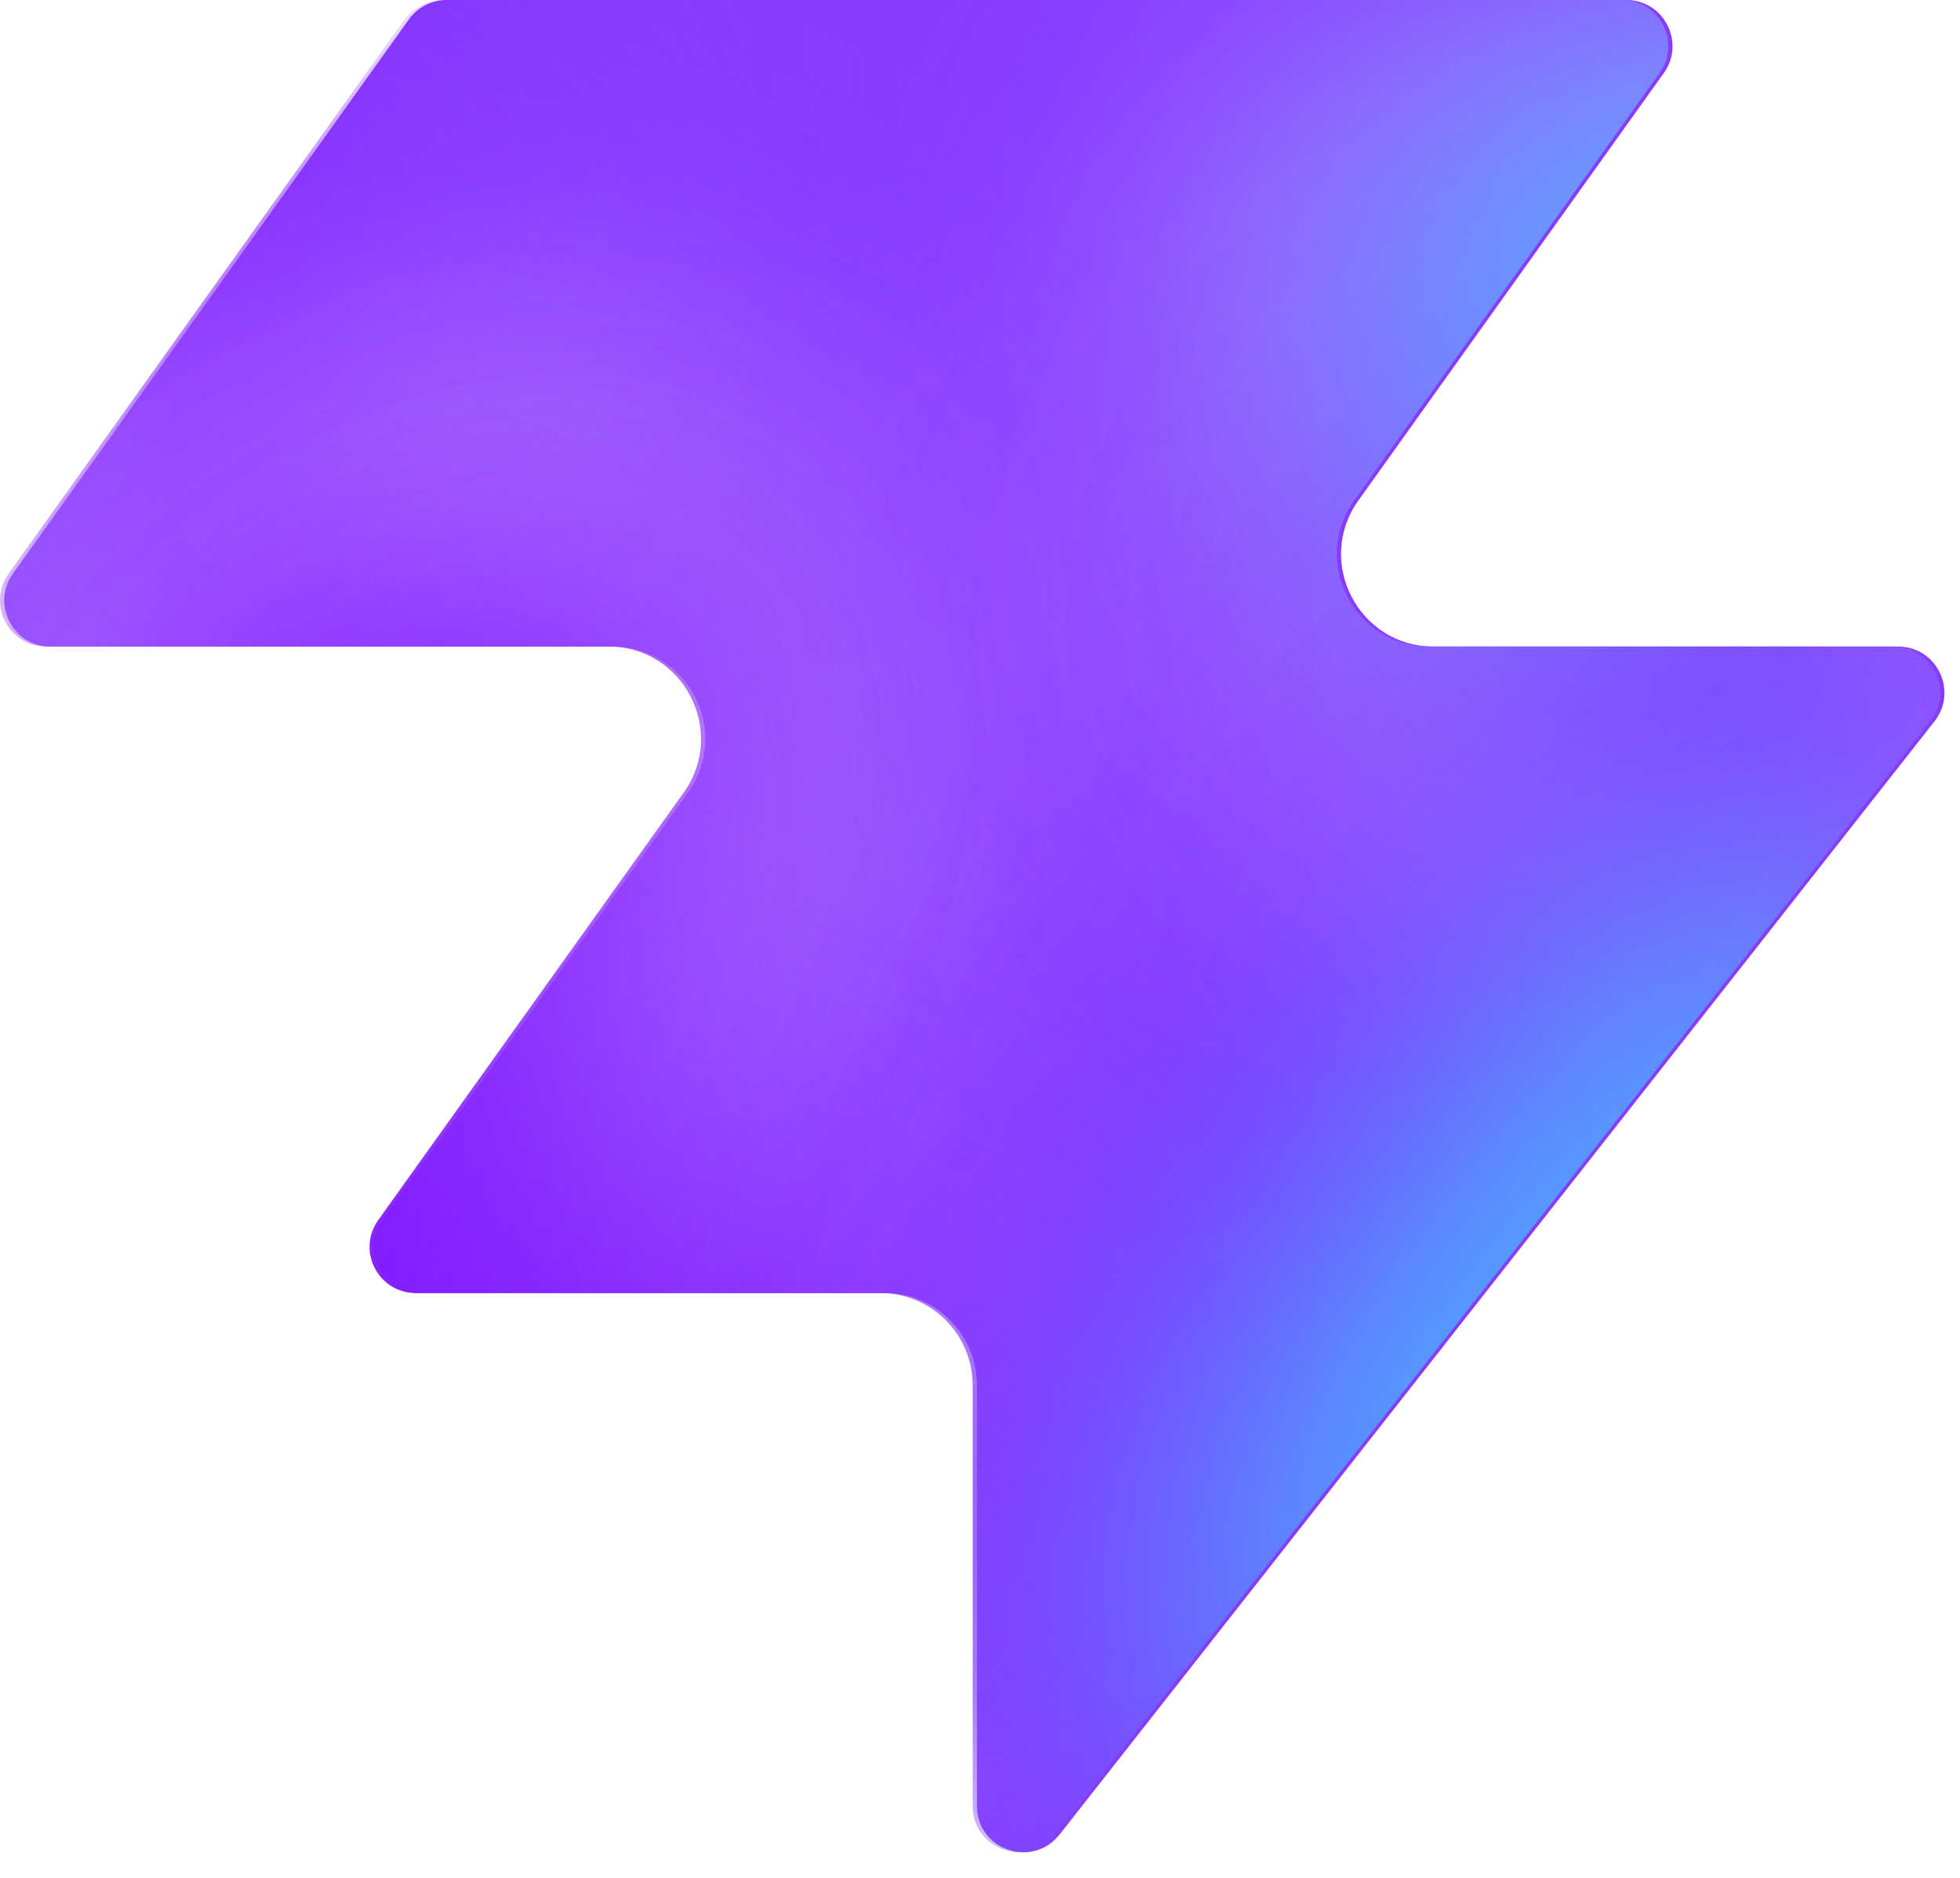
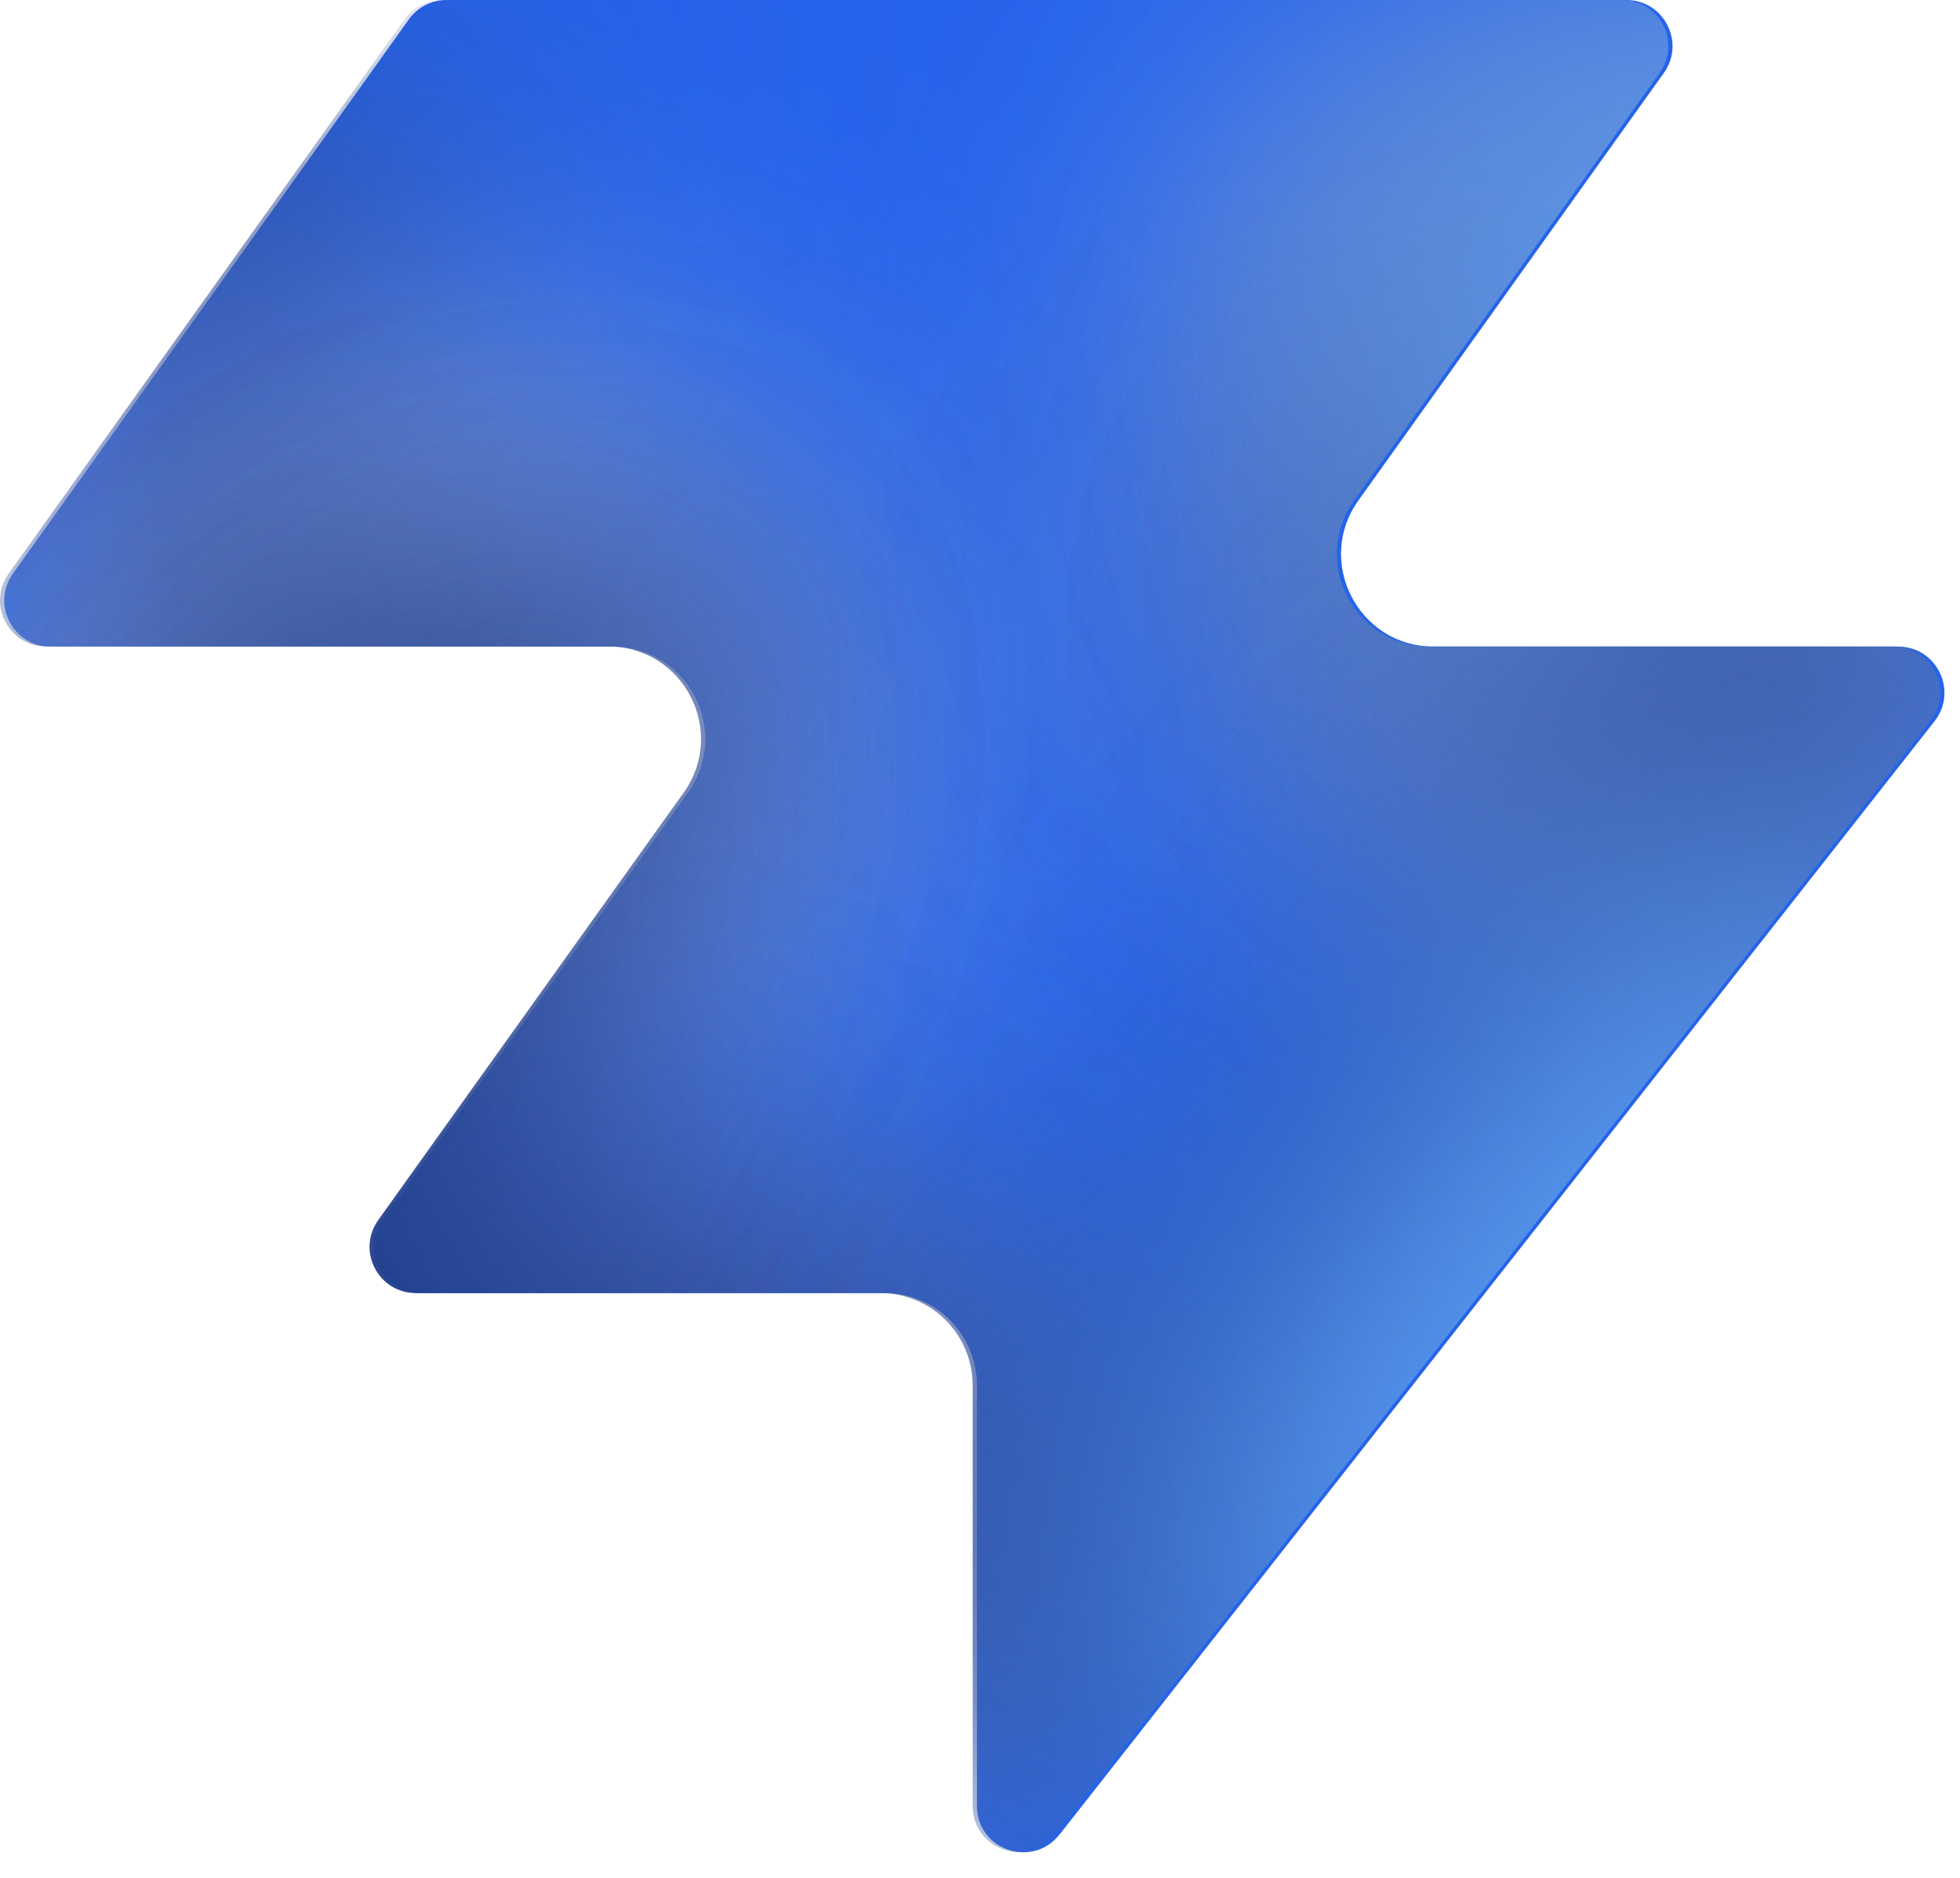
<svg xmlns="http://www.w3.org/2000/svg" width="48" height="46" fill="none" viewBox="0 0 48 46">
-   <path fill="#863bff" d="M25.946 44.938c-.664.845-2.021.375-2.021-.698V33.937a2.26 2.26 0 0 0-2.262-2.262H10.287c-.92 0-1.456-1.04-.92-1.788l7.48-10.471c1.07-1.497 0-3.578-1.842-3.578H1.237c-.92 0-1.456-1.04-.92-1.788L10.013.474c.214-.297.556-.474.92-.474h28.894c.92 0 1.456 1.04.92 1.788l-7.48 10.471c-1.07 1.498 0 3.579 1.842 3.579h11.377c.943 0 1.473 1.088.89 1.83L25.947 44.94z" style="fill:#863bff;fill:color(display-p3 .525 .23 1);fill-opacity:1" />
+   <path fill="#2563EB" d="M25.946 44.938c-.664.845-2.021.375-2.021-.698V33.937a2.26 2.26 0 0 0-2.262-2.262H10.287c-.92 0-1.456-1.04-.92-1.788l7.48-10.471c1.07-1.497 0-3.578-1.842-3.578H1.237c-.92 0-1.456-1.04-.92-1.788L10.013.474c.214-.297.556-.474.92-.474h28.894c.92 0 1.456 1.04.92 1.788l-7.48 10.471c-1.07 1.498 0 3.579 1.842 3.579h11.377c.943 0 1.473 1.088.89 1.83L25.947 44.94z" style="fill:#2563EB;fill-opacity:1" />
  <mask id="a" width="48" height="46" x="0" y="0" maskUnits="userSpaceOnUse" style="mask-type:alpha">
    <path fill="#000" d="M25.842 44.938c-.664.844-2.021.375-2.021-.698V33.937a2.26 2.26 0 0 0-2.262-2.262H10.183c-.92 0-1.456-1.04-.92-1.788l7.48-10.471c1.07-1.498 0-3.579-1.842-3.579H1.133c-.92 0-1.456-1.04-.92-1.787L9.91.473c.214-.297.556-.474.92-.474h28.894c.92 0 1.456 1.04.92 1.788l-7.48 10.471c-1.07 1.498 0 3.578 1.842 3.578h11.377c.943 0 1.473 1.088.89 1.832L25.843 44.94z" style="fill:#000;fill-opacity:1" />
  </mask>
  <g mask="url(#a)">
    <g filter="url(#b)">
-       <ellipse cx="5.508" cy="14.704" fill="#ede6ff" rx="5.508" ry="14.704" style="fill:#ede6ff;fill:color(display-p3 .927 .903 1);fill-opacity:1" transform="matrix(.00324 1 1 -.00324 -4.47 31.516)" />
+       <ellipse cx="5.508" cy="14.704" fill="#dbeafe" rx="5.508" ry="14.704" style="fill:#dbeafe;fill-opacity:1" transform="matrix(.00324 1 1 -.00324 -4.47 31.516)" />
    </g>
    <g filter="url(#c)">
-       <ellipse cx="10.399" cy="29.851" fill="#ede6ff" rx="10.399" ry="29.851" style="fill:#ede6ff;fill:color(display-p3 .927 .903 1);fill-opacity:1" transform="matrix(.00324 1 1 -.00324 -39.328 7.883)" />
+       <ellipse cx="10.399" cy="29.851" fill="#dbeafe" rx="10.399" ry="29.851" style="fill:#dbeafe;fill-opacity:1" transform="matrix(.00324 1 1 -.00324 -39.328 7.883)" />
    </g>
    <g filter="url(#d)">
-       <ellipse cx="5.508" cy="30.487" fill="#7e14ff" rx="5.508" ry="30.487" style="fill:#7e14ff;fill:color(display-p3 .492 .077 1);fill-opacity:1" transform="rotate(89.814 -25.913 -14.639)scale(1 -1)" />
+       <ellipse cx="5.508" cy="30.487" fill="#1e3a8a" rx="5.508" ry="30.487" style="fill:#1e3a8a;fill-opacity:1" transform="rotate(89.814 -25.913 -14.639)scale(1 -1)" />
    </g>
    <g filter="url(#e)">
-       <ellipse cx="5.508" cy="30.599" fill="#7e14ff" rx="5.508" ry="30.599" style="fill:#7e14ff;fill:color(display-p3 .492 .077 1);fill-opacity:1" transform="rotate(89.814 -32.644 -3.334)scale(1 -1)" />
+       <ellipse cx="5.508" cy="30.599" fill="#1e3a8a" rx="5.508" ry="30.599" style="fill:#1e3a8a;fill-opacity:1" transform="rotate(89.814 -32.644 -3.334)scale(1 -1)" />
    </g>
    <g filter="url(#f)">
-       <ellipse cx="5.508" cy="30.599" fill="#7e14ff" rx="5.508" ry="30.599" style="fill:#7e14ff;fill:color(display-p3 .492 .077 1);fill-opacity:1" transform="matrix(.00324 1 1 -.00324 -34.34 30.47)" />
+       <ellipse cx="5.508" cy="30.599" fill="#1e3a8a" rx="5.508" ry="30.599" style="fill:#1e3a8a;fill-opacity:1" transform="matrix(.00324 1 1 -.00324 -34.34 30.47)" />
    </g>
    <g filter="url(#g)">
-       <ellipse cx="14.072" cy="22.078" fill="#ede6ff" rx="14.072" ry="22.078" style="fill:#ede6ff;fill:color(display-p3 .927 .903 1);fill-opacity:1" transform="rotate(93.35 24.506 48.493)scale(-1 1)" />
+       <ellipse cx="14.072" cy="22.078" fill="#dbeafe" rx="14.072" ry="22.078" style="fill:#dbeafe;fill-opacity:1" transform="rotate(93.35 24.506 48.493)scale(-1 1)" />
    </g>
    <g filter="url(#h)">
-       <ellipse cx="3.47" cy="21.501" fill="#7e14ff" rx="3.47" ry="21.501" style="fill:#7e14ff;fill:color(display-p3 .492 .077 1);fill-opacity:1" transform="rotate(89.009 28.708 47.59)scale(-1 1)" />
+       <ellipse cx="3.47" cy="21.501" fill="#1e3a8a" rx="3.47" ry="21.501" style="fill:#1e3a8a;fill-opacity:1" transform="rotate(89.009 28.708 47.59)scale(-1 1)" />
    </g>
    <g filter="url(#i)">
-       <ellipse cx="3.47" cy="21.501" fill="#7e14ff" rx="3.47" ry="21.501" style="fill:#7e14ff;fill:color(display-p3 .492 .077 1);fill-opacity:1" transform="rotate(89.009 28.708 47.59)scale(-1 1)" />
+       <ellipse cx="3.47" cy="21.501" fill="#1e3a8a" rx="3.47" ry="21.501" style="fill:#1e3a8a;fill-opacity:1" transform="rotate(89.009 28.708 47.59)scale(-1 1)" />
    </g>
    <g filter="url(#j)">
-       <ellipse cx=".387" cy="8.972" fill="#7e14ff" rx="4.407" ry="29.108" style="fill:#7e14ff;fill:color(display-p3 .492 .077 1);fill-opacity:1" transform="rotate(39.51 .387 8.972)" />
+       <ellipse cx=".387" cy="8.972" fill="#1e3a8a" rx="4.407" ry="29.108" style="fill:#1e3a8a;fill-opacity:1" transform="rotate(39.51 .387 8.972)" />
    </g>
    <g filter="url(#k)">
-       <ellipse cx="47.523" cy="-6.092" fill="#7e14ff" rx="4.407" ry="29.108" style="fill:#7e14ff;fill:color(display-p3 .492 .077 1);fill-opacity:1" transform="rotate(37.892 47.523 -6.092)" />
+       <ellipse cx="47.523" cy="-6.092" fill="#1e3a8a" rx="4.407" ry="29.108" style="fill:#1e3a8a;fill-opacity:1" transform="rotate(37.892 47.523 -6.092)" />
    </g>
    <g filter="url(#l)">
-       <ellipse cx="41.412" cy="6.333" fill="#47bfff" rx="5.971" ry="9.665" style="fill:#47bfff;fill:color(display-p3 .28 .748 1);fill-opacity:1" transform="rotate(37.892 41.412 6.333)" />
+       <ellipse cx="41.412" cy="6.333" fill="#60a5fa" rx="5.971" ry="9.665" style="fill:#60a5fa;fill-opacity:1" transform="rotate(37.892 41.412 6.333)" />
    </g>
    <g filter="url(#m)">
-       <ellipse cx="-1.879" cy="38.332" fill="#7e14ff" rx="4.407" ry="29.108" style="fill:#7e14ff;fill:color(display-p3 .492 .077 1);fill-opacity:1" transform="rotate(37.892 -1.88 38.332)" />
+       <ellipse cx="-1.879" cy="38.332" fill="#1e3a8a" rx="4.407" ry="29.108" style="fill:#1e3a8a;fill-opacity:1" transform="rotate(37.892 -1.88 38.332)" />
    </g>
    <g filter="url(#n)">
-       <ellipse cx="-1.879" cy="38.332" fill="#7e14ff" rx="4.407" ry="29.108" style="fill:#7e14ff;fill:color(display-p3 .492 .077 1);fill-opacity:1" transform="rotate(37.892 -1.88 38.332)" />
+       <ellipse cx="-1.879" cy="38.332" fill="#1e3a8a" rx="4.407" ry="29.108" style="fill:#1e3a8a;fill-opacity:1" transform="rotate(37.892 -1.88 38.332)" />
    </g>
    <g filter="url(#o)">
-       <ellipse cx="35.651" cy="29.907" fill="#7e14ff" rx="4.407" ry="29.108" style="fill:#7e14ff;fill:color(display-p3 .492 .077 1);fill-opacity:1" transform="rotate(37.892 35.651 29.907)" />
+       <ellipse cx="35.651" cy="29.907" fill="#1e3a8a" rx="4.407" ry="29.108" style="fill:#1e3a8a;fill-opacity:1" transform="rotate(37.892 35.651 29.907)" />
    </g>
    <g filter="url(#p)">
-       <ellipse cx="38.418" cy="32.4" fill="#47bfff" rx="5.971" ry="15.297" style="fill:#47bfff;fill:color(display-p3 .28 .748 1);fill-opacity:1" transform="rotate(37.892 38.418 32.4)" />
+       <ellipse cx="38.418" cy="32.4" fill="#60a5fa" rx="5.971" ry="15.297" style="fill:#60a5fa;fill-opacity:1" transform="rotate(37.892 38.418 32.4)" />
    </g>
  </g>
  <defs>
    <filter id="b" width="60.045" height="41.654" x="-19.77" y="16.149" color-interpolation-filters="sRGB" filterUnits="userSpaceOnUse">
      <feFlood flood-opacity="0" result="BackgroundImageFix" />
      <feBlend in="SourceGraphic" in2="BackgroundImageFix" result="shape" />
      <feGaussianBlur result="effect1_foregroundBlur_2002_17158" stdDeviation="7.659" />
    </filter>
    <filter id="c" width="90.34" height="51.437" x="-54.613" y="-7.533" color-interpolation-filters="sRGB" filterUnits="userSpaceOnUse">
      <feFlood flood-opacity="0" result="BackgroundImageFix" />
      <feBlend in="SourceGraphic" in2="BackgroundImageFix" result="shape" />
      <feGaussianBlur result="effect1_foregroundBlur_2002_17158" stdDeviation="7.659" />
    </filter>
    <filter id="d" width="79.355" height="29.4" x="-49.64" y="2.03" color-interpolation-filters="sRGB" filterUnits="userSpaceOnUse">
      <feFlood flood-opacity="0" result="BackgroundImageFix" />
      <feBlend in="SourceGraphic" in2="BackgroundImageFix" result="shape" />
      <feGaussianBlur result="effect1_foregroundBlur_2002_17158" stdDeviation="4.596" />
    </filter>
    <filter id="e" width="79.579" height="29.4" x="-45.045" y="20.029" color-interpolation-filters="sRGB" filterUnits="userSpaceOnUse">
      <feFlood flood-opacity="0" result="BackgroundImageFix" />
      <feBlend in="SourceGraphic" in2="BackgroundImageFix" result="shape" />
      <feGaussianBlur result="effect1_foregroundBlur_2002_17158" stdDeviation="4.596" />
    </filter>
    <filter id="f" width="79.579" height="29.4" x="-43.513" y="21.178" color-interpolation-filters="sRGB" filterUnits="userSpaceOnUse">
      <feFlood flood-opacity="0" result="BackgroundImageFix" />
      <feBlend in="SourceGraphic" in2="BackgroundImageFix" result="shape" />
      <feGaussianBlur result="effect1_foregroundBlur_2002_17158" stdDeviation="4.596" />
    </filter>
    <filter id="g" width="74.749" height="58.852" x="15.756" y="-17.901" color-interpolation-filters="sRGB" filterUnits="userSpaceOnUse">
      <feFlood flood-opacity="0" result="BackgroundImageFix" />
      <feBlend in="SourceGraphic" in2="BackgroundImageFix" result="shape" />
      <feGaussianBlur result="effect1_foregroundBlur_2002_17158" stdDeviation="7.659" />
    </filter>
    <filter id="h" width="61.377" height="25.362" x="23.548" y="2.284" color-interpolation-filters="sRGB" filterUnits="userSpaceOnUse">
      <feFlood flood-opacity="0" result="BackgroundImageFix" />
      <feBlend in="SourceGraphic" in2="BackgroundImageFix" result="shape" />
      <feGaussianBlur result="effect1_foregroundBlur_2002_17158" stdDeviation="4.596" />
    </filter>
    <filter id="i" width="61.377" height="25.362" x="23.548" y="2.284" color-interpolation-filters="sRGB" filterUnits="userSpaceOnUse">
      <feFlood flood-opacity="0" result="BackgroundImageFix" />
      <feBlend in="SourceGraphic" in2="BackgroundImageFix" result="shape" />
      <feGaussianBlur result="effect1_foregroundBlur_2002_17158" stdDeviation="4.596" />
    </filter>
    <filter id="j" width="56.045" height="63.649" x="-27.636" y="-22.853" color-interpolation-filters="sRGB" filterUnits="userSpaceOnUse">
      <feFlood flood-opacity="0" result="BackgroundImageFix" />
      <feBlend in="SourceGraphic" in2="BackgroundImageFix" result="shape" />
      <feGaussianBlur result="effect1_foregroundBlur_2002_17158" stdDeviation="4.596" />
    </filter>
    <filter id="k" width="54.814" height="64.646" x="20.116" y="-38.415" color-interpolation-filters="sRGB" filterUnits="userSpaceOnUse">
      <feFlood flood-opacity="0" result="BackgroundImageFix" />
      <feBlend in="SourceGraphic" in2="BackgroundImageFix" result="shape" />
      <feGaussianBlur result="effect1_foregroundBlur_2002_17158" stdDeviation="4.596" />
    </filter>
    <filter id="l" width="33.541" height="35.313" x="24.641" y="-11.323" color-interpolation-filters="sRGB" filterUnits="userSpaceOnUse">
      <feFlood flood-opacity="0" result="BackgroundImageFix" />
      <feBlend in="SourceGraphic" in2="BackgroundImageFix" result="shape" />
      <feGaussianBlur result="effect1_foregroundBlur_2002_17158" stdDeviation="4.596" />
    </filter>
    <filter id="m" width="54.814" height="64.646" x="-29.286" y="6.009" color-interpolation-filters="sRGB" filterUnits="userSpaceOnUse">
      <feFlood flood-opacity="0" result="BackgroundImageFix" />
      <feBlend in="SourceGraphic" in2="BackgroundImageFix" result="shape" />
      <feGaussianBlur result="effect1_foregroundBlur_2002_17158" stdDeviation="4.596" />
    </filter>
    <filter id="n" width="54.814" height="64.646" x="-29.286" y="6.009" color-interpolation-filters="sRGB" filterUnits="userSpaceOnUse">
      <feFlood flood-opacity="0" result="BackgroundImageFix" />
      <feBlend in="SourceGraphic" in2="BackgroundImageFix" result="shape" />
      <feGaussianBlur result="effect1_foregroundBlur_2002_17158" stdDeviation="4.596" />
    </filter>
    <filter id="o" width="54.814" height="64.646" x="8.244" y="-2.416" color-interpolation-filters="sRGB" filterUnits="userSpaceOnUse">
      <feFlood flood-opacity="0" result="BackgroundImageFix" />
      <feBlend in="SourceGraphic" in2="BackgroundImageFix" result="shape" />
      <feGaussianBlur result="effect1_foregroundBlur_2002_17158" stdDeviation="4.596" />
    </filter>
    <filter id="p" width="39.409" height="43.623" x="18.713" y="10.588" color-interpolation-filters="sRGB" filterUnits="userSpaceOnUse">
      <feFlood flood-opacity="0" result="BackgroundImageFix" />
      <feBlend in="SourceGraphic" in2="BackgroundImageFix" result="shape" />
      <feGaussianBlur result="effect1_foregroundBlur_2002_17158" stdDeviation="4.596" />
    </filter>
  </defs>
</svg>
